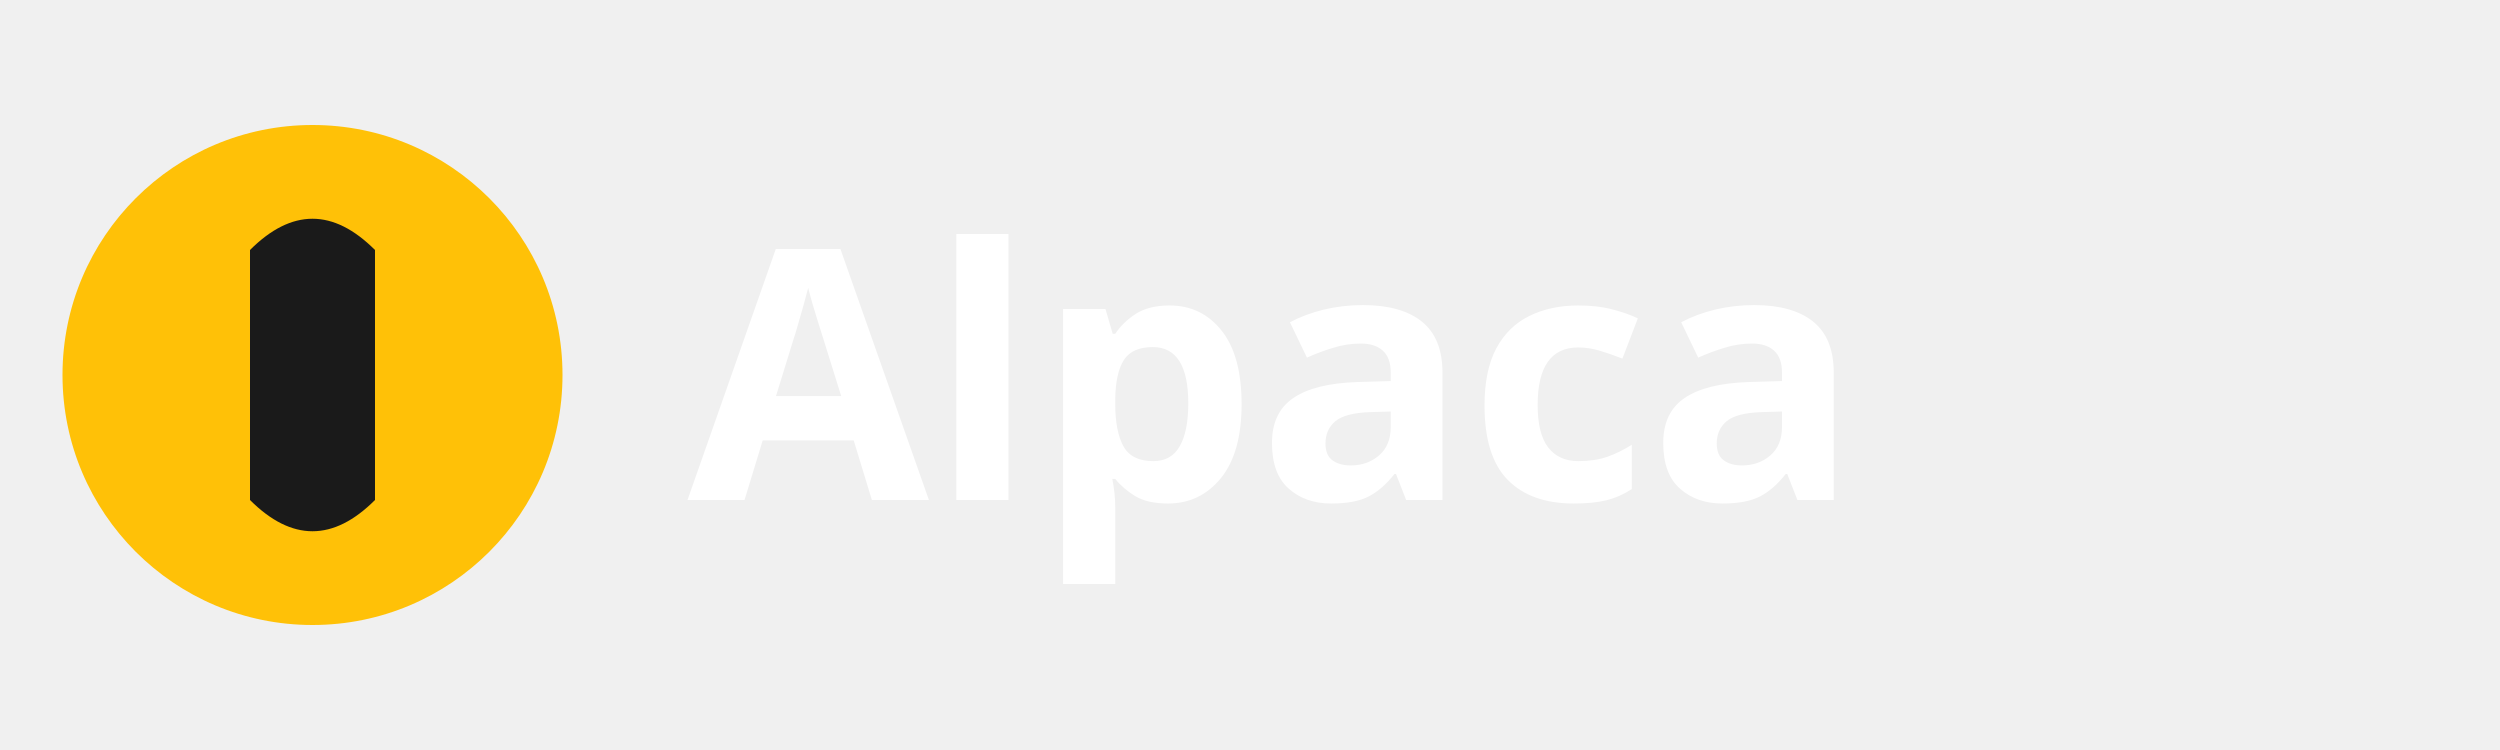
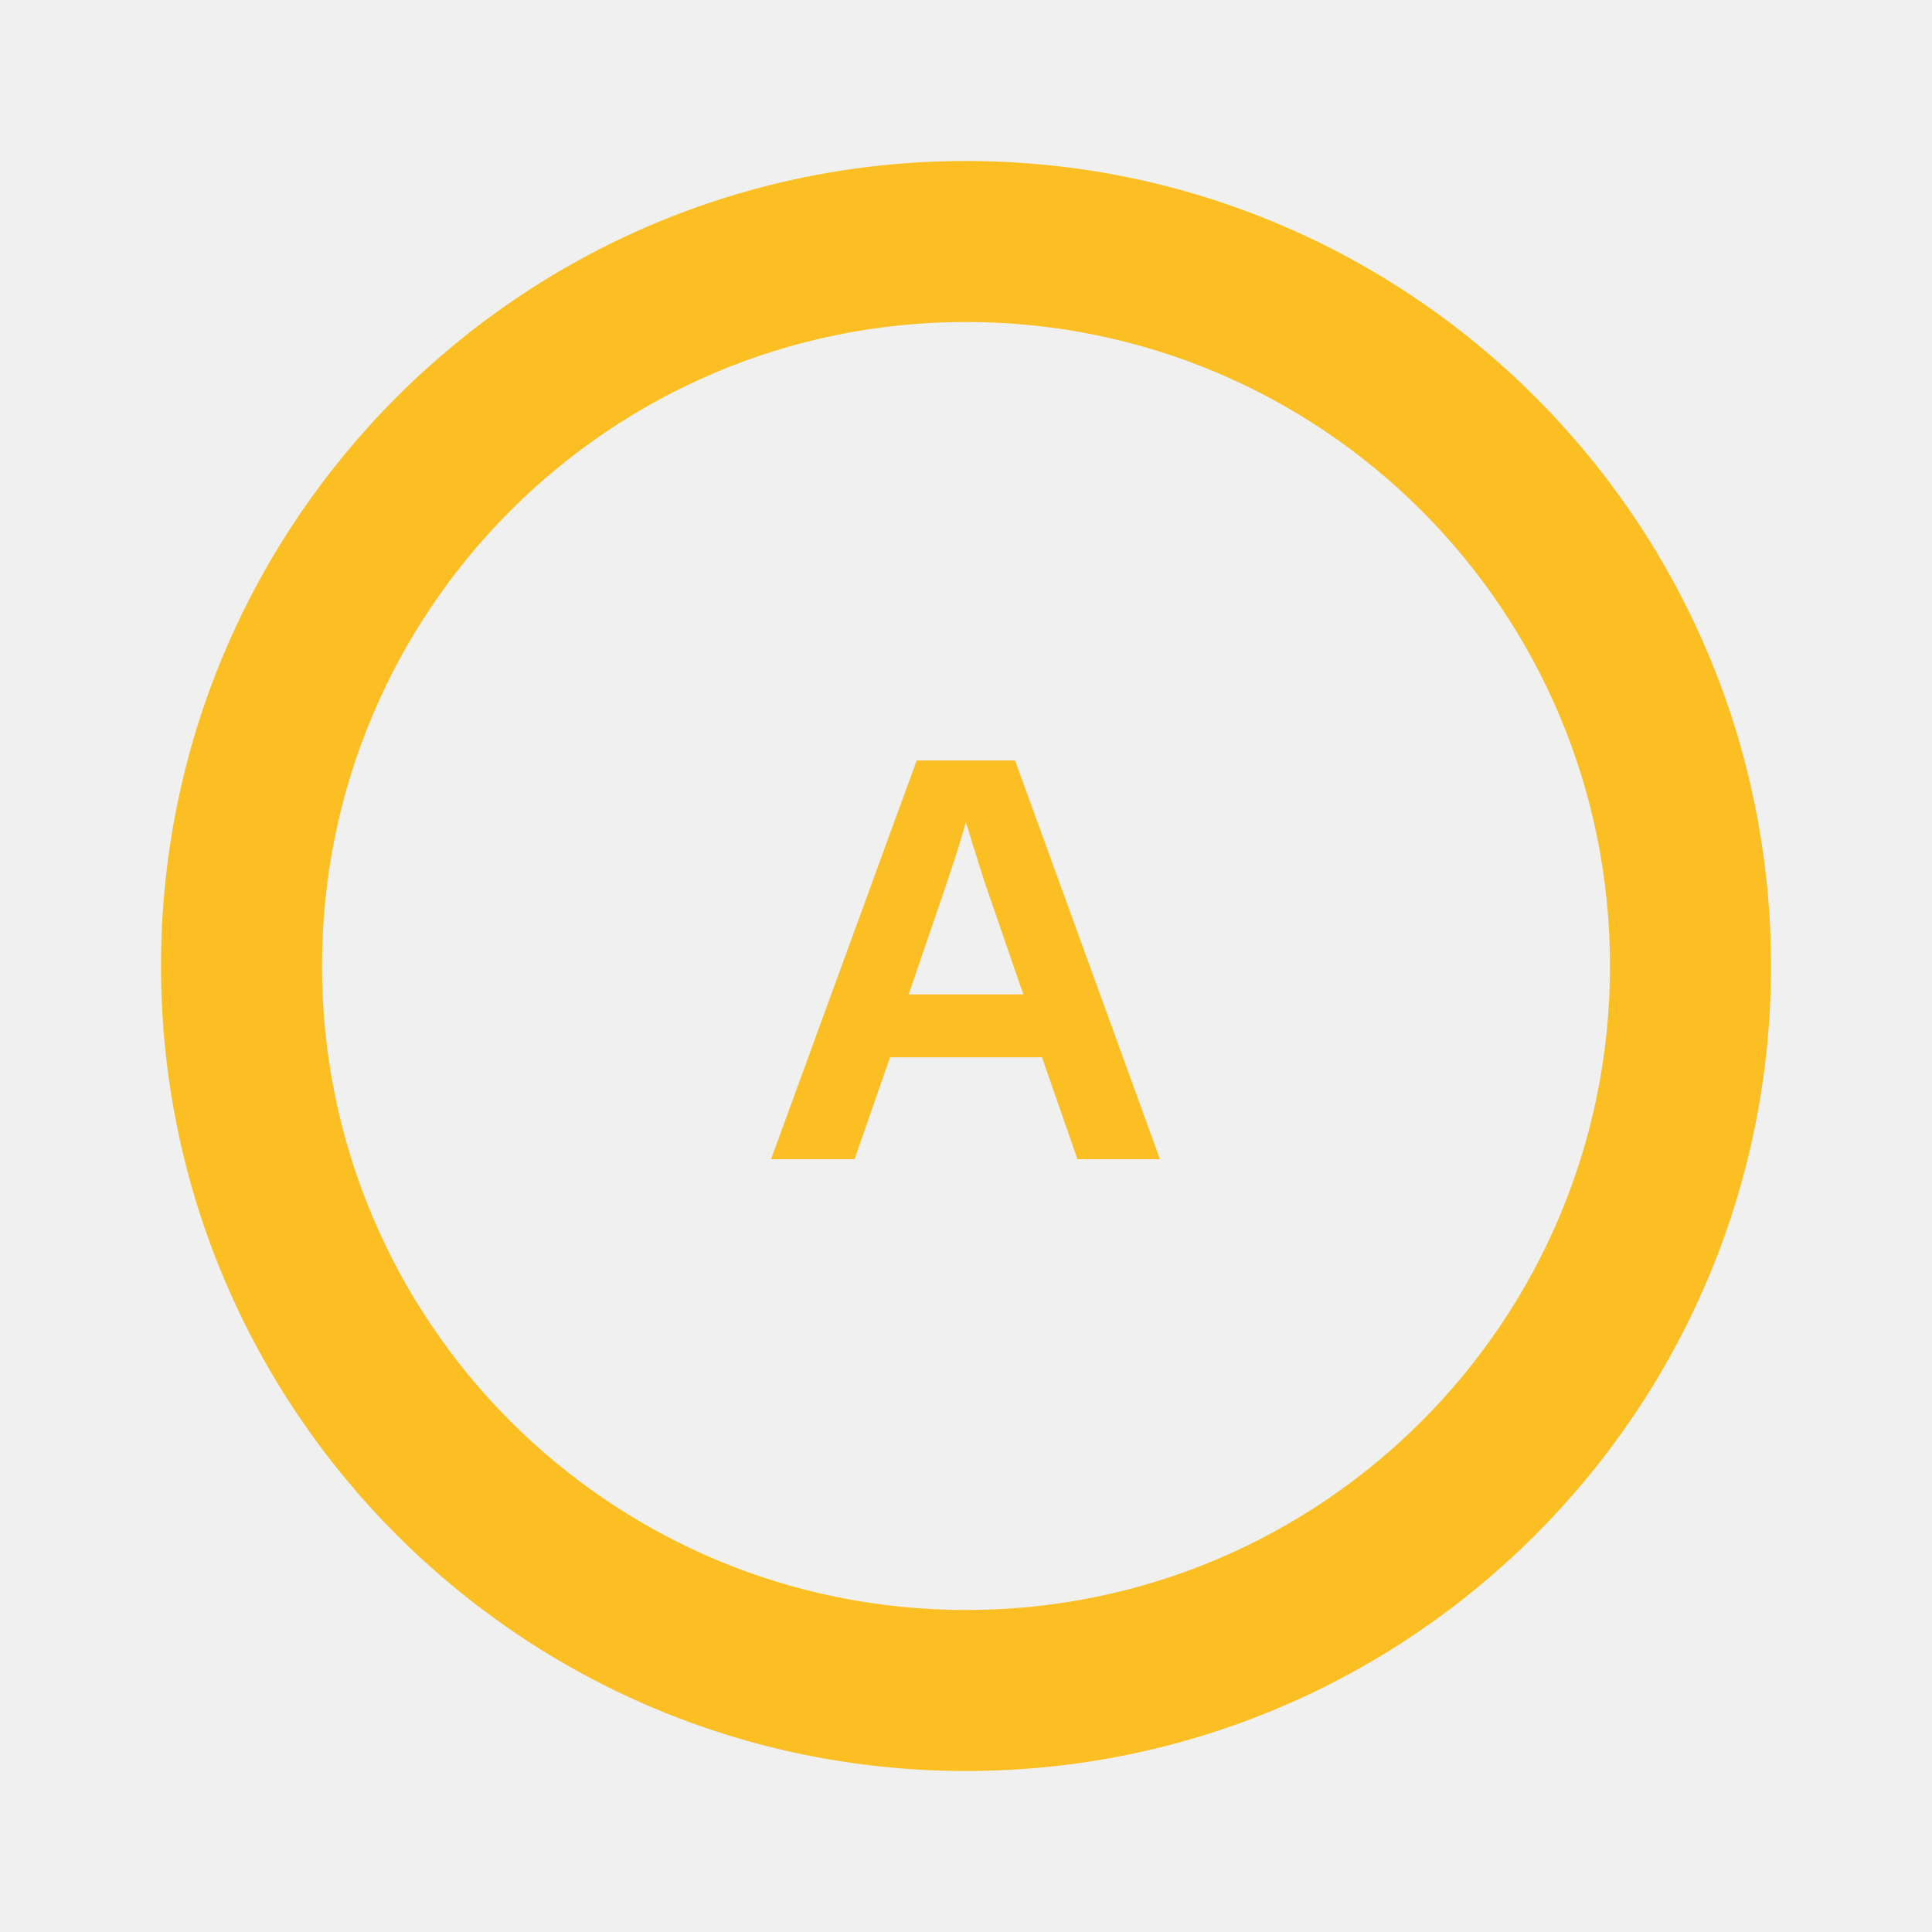
- <svg xmlns="http://www.w3.org/2000/svg" viewBox="0 0 200 60" fill="none">
-   <circle cx="25" cy="30" r="20" fill="#FFC107" />
-   <path d="M20 20 Q25 15 30 20 L30 40 Q25 45 20 40 Z" fill="#1a1a1a" />
-   <text x="55" y="40" font-family="system-ui, sans-serif" font-size="28" font-weight="600" fill="white">Alpaca</text>
+ <svg xmlns="http://www.w3.org/2000/svg" width="120" height="120" viewBox="0 0 120 120" fill="none">
+   <path d="M60 10C32.4 10 10 32.4 10 60s22.4 50 50 50 50-22.4 50-50S87.6 10 60 10zm0 90c-22.1 0-40-17.9-40-40s17.9-40 40-40 40 17.9 40 40-17.9 40-40 40z" fill="#FBBF24" />
+   <text x="60" y="72" text-anchor="middle" font-family="Arial" font-weight="bold" font-size="36" fill="#FBBF24">A</text>
</svg>
